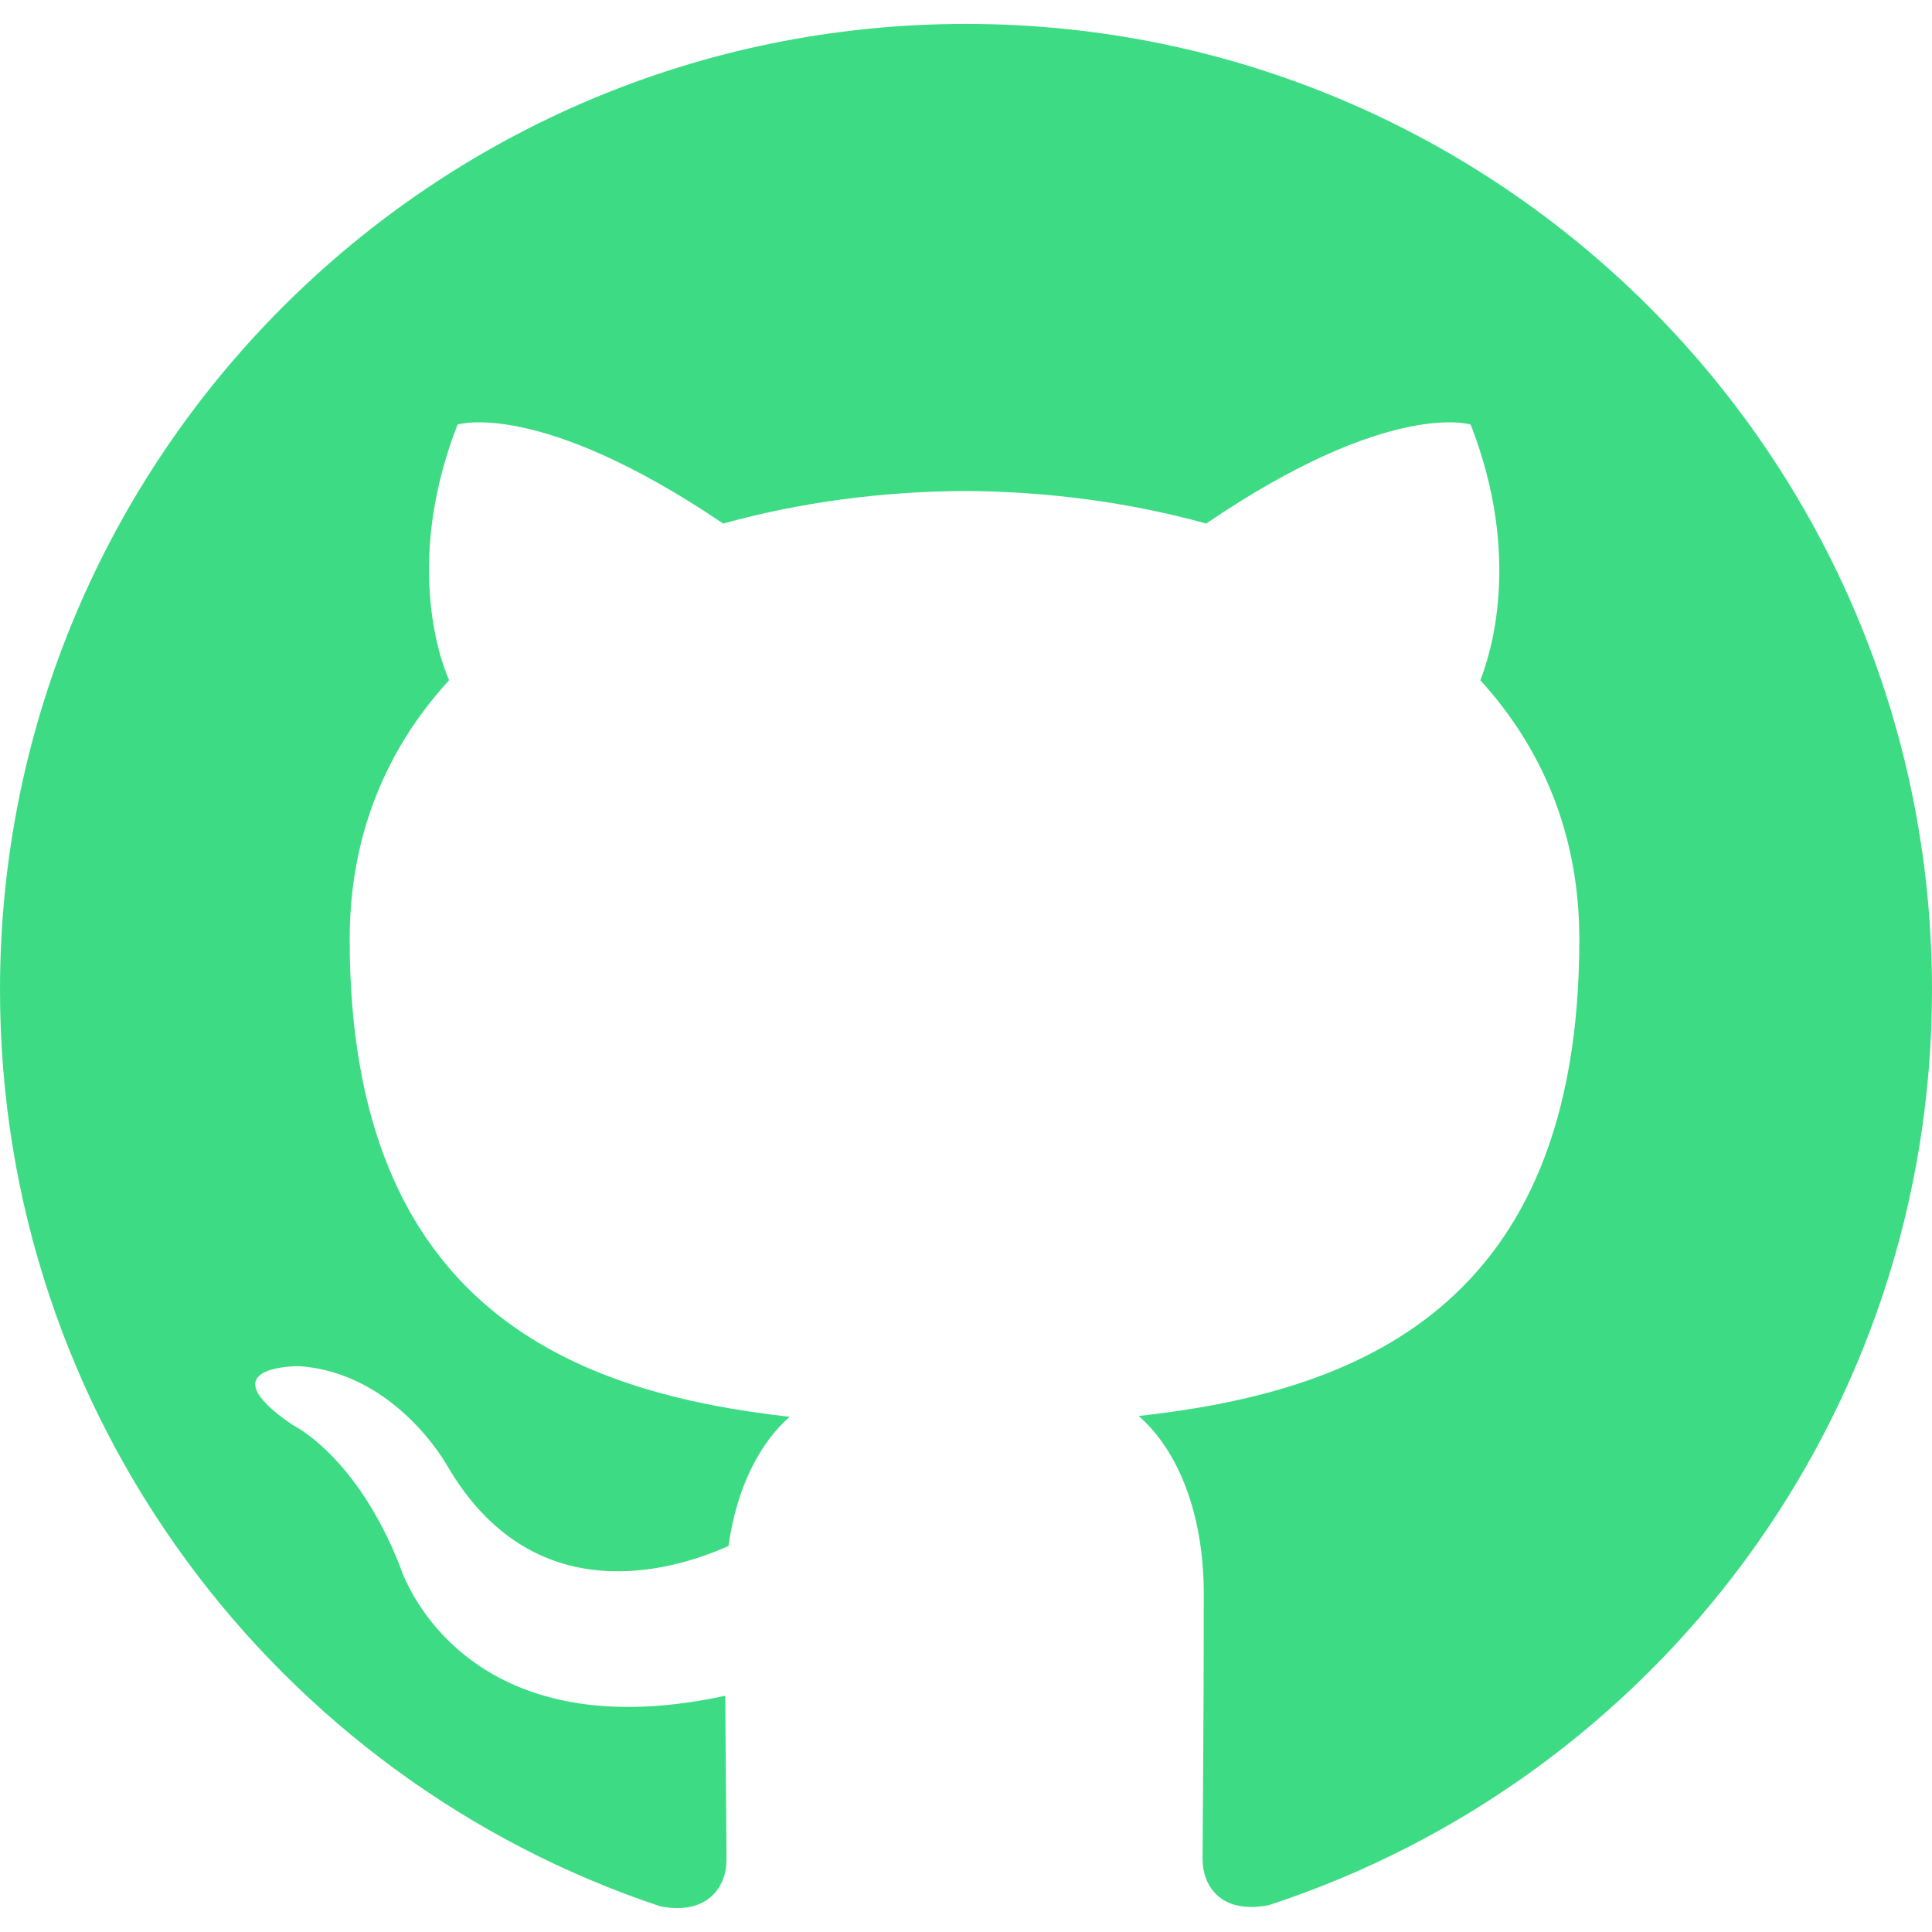
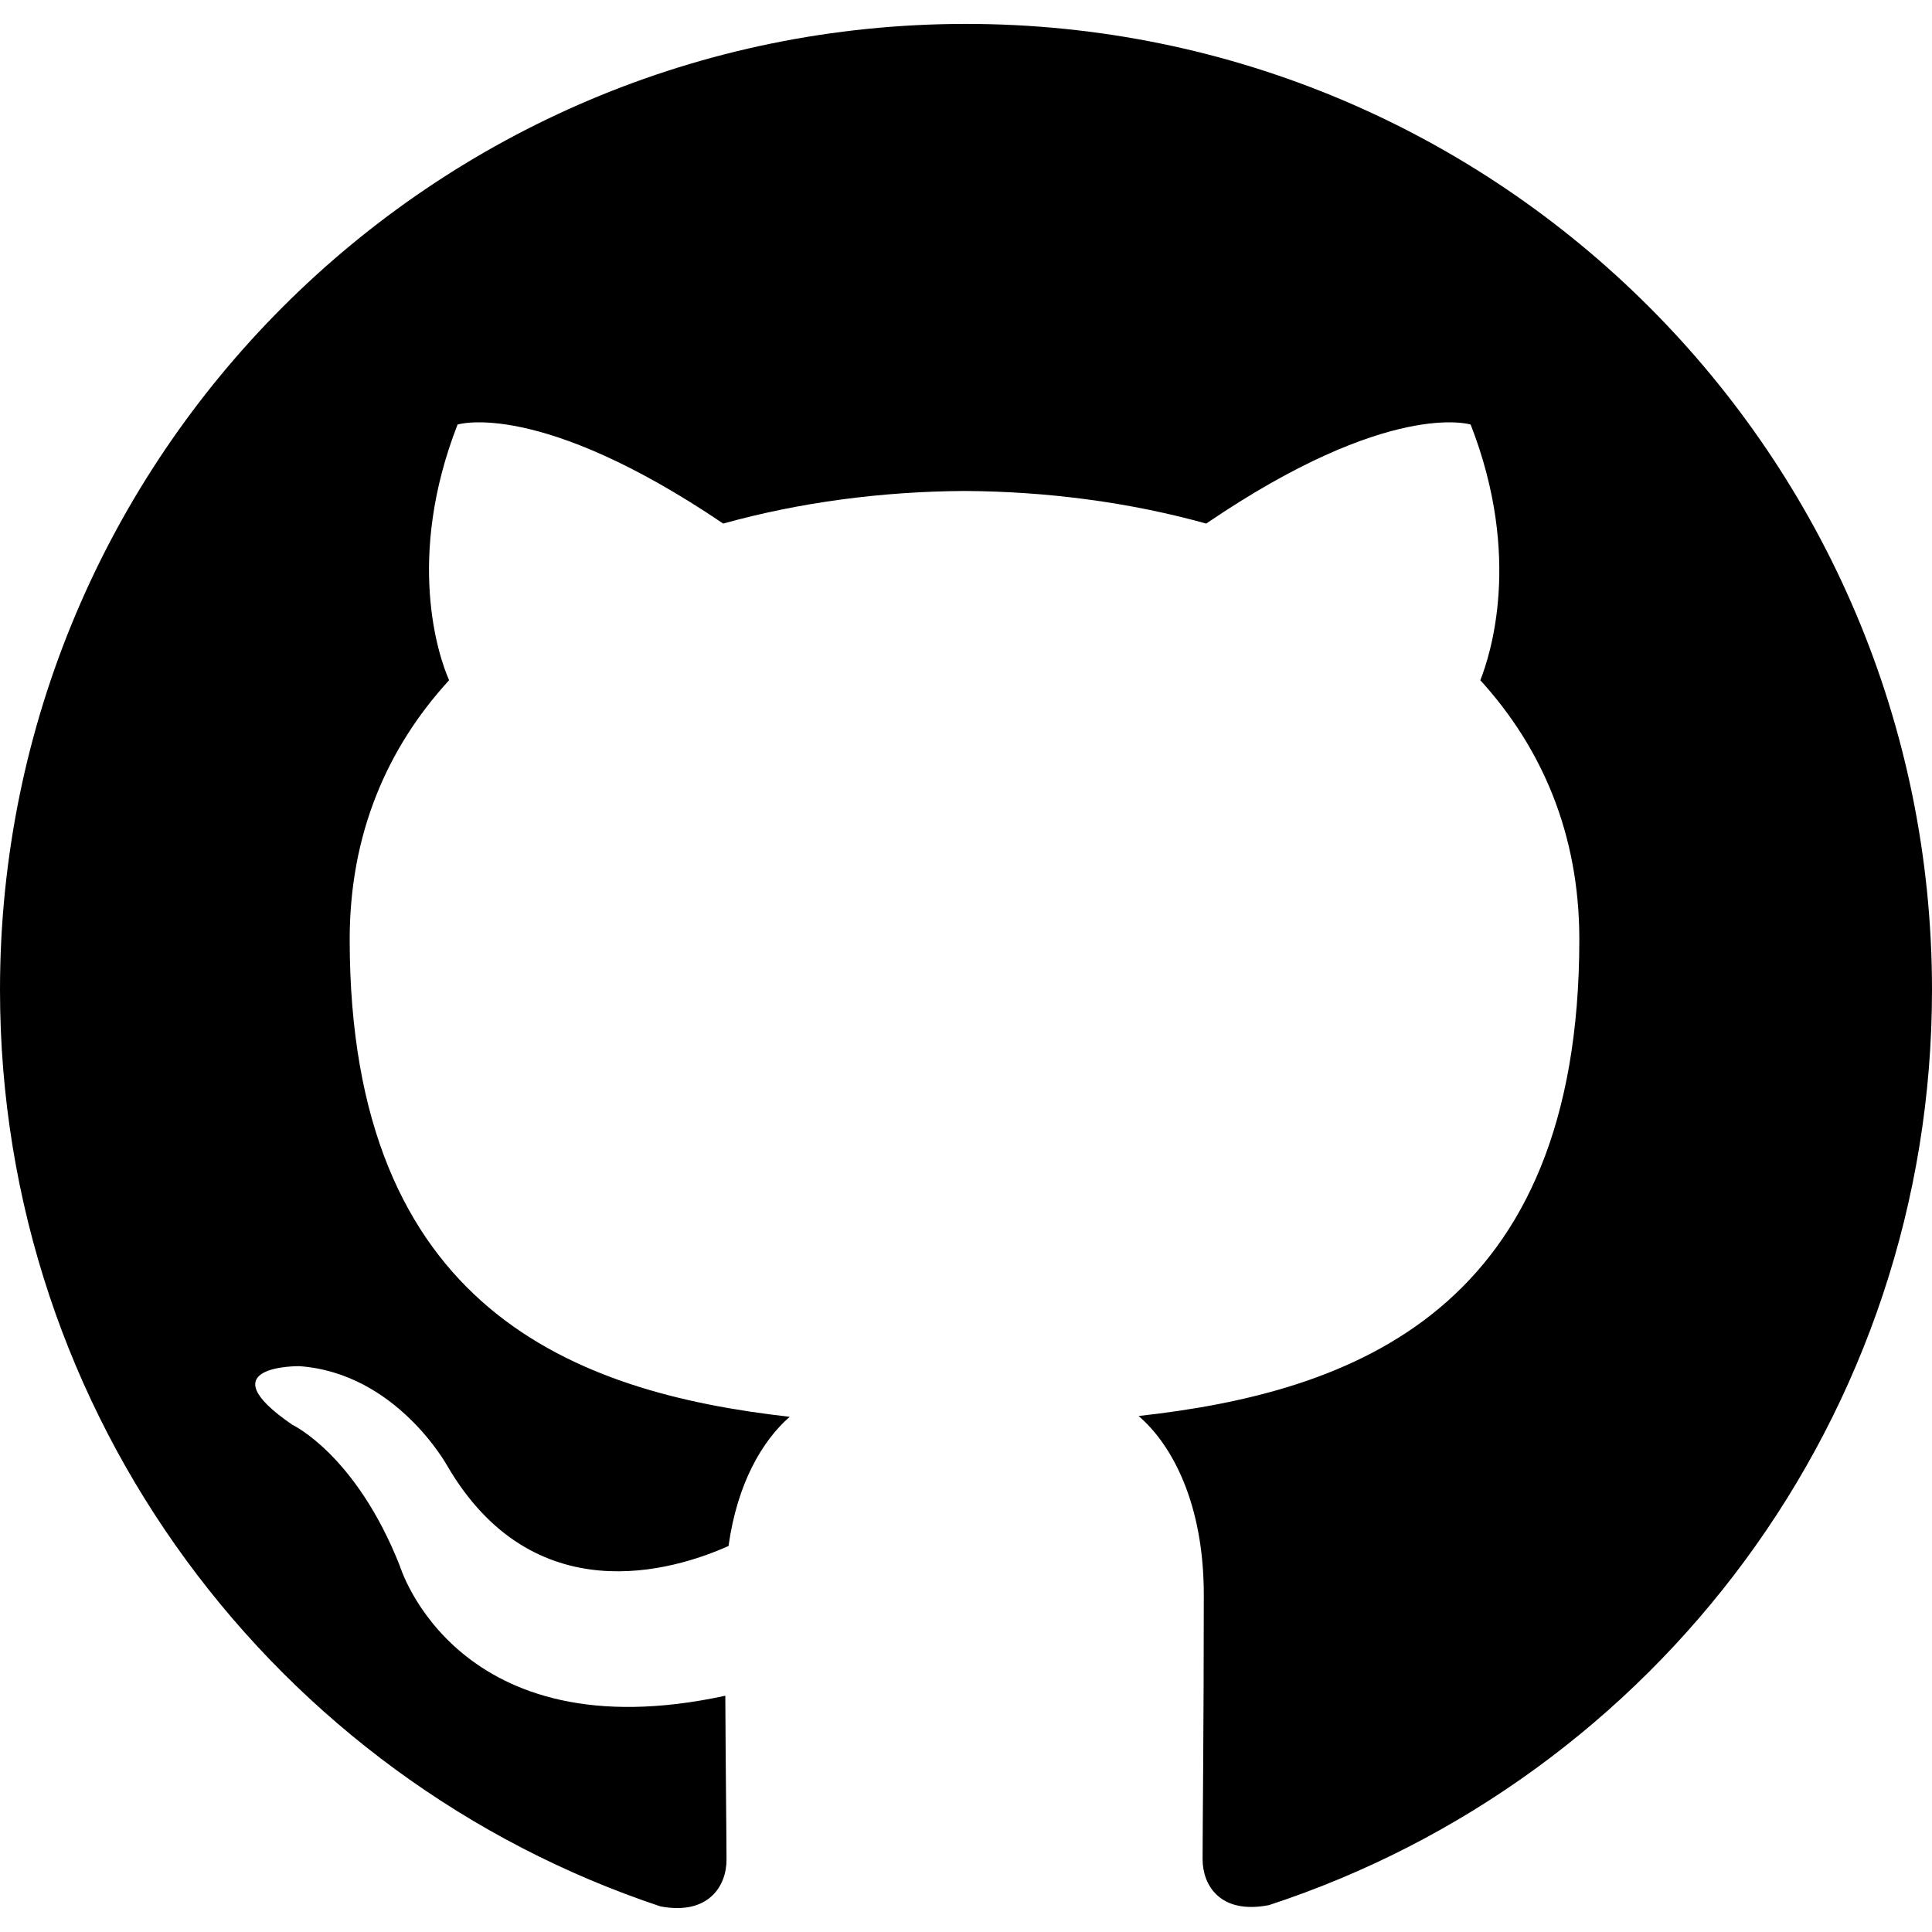
- <svg xmlns="http://www.w3.org/2000/svg" fill="#3ddc84" role="img" viewBox="0 0 24 24">
+ <svg xmlns="http://www.w3.org/2000/svg" fill="#00000" role="img" viewBox="0 0 24 24">
  <path d="M12 .297c-6.63 0-12 5.373-12 12 0 5.303 3.438 9.8 8.205 11.385.6.113.82-.258.82-.577 0-.285-.01-1.04-.015-2.04-3.338.724-4.042-1.61-4.042-1.61C4.422 18.07 3.633 17.7 3.633 17.7c-1.087-.744.084-.729.084-.729 1.205.084 1.838 1.236 1.838 1.236 1.07 1.835 2.809 1.305 3.495.998.108-.776.417-1.305.76-1.605-2.665-.3-5.466-1.332-5.466-5.93 0-1.31.465-2.38 1.235-3.22-.135-.303-.54-1.523.105-3.176 0 0 1.005-.322 3.3 1.23.96-.267 1.98-.399 3-.405 1.02.006 2.04.138 3 .405 2.28-1.552 3.285-1.23 3.285-1.23.645 1.653.24 2.873.12 3.176.765.84 1.23 1.91 1.23 3.22 0 4.61-2.805 5.625-5.475 5.92.42.36.81 1.096.81 2.22 0 1.606-.015 2.896-.015 3.286 0 .315.21.69.825.57C20.565 22.092 24 17.592 24 12.297c0-6.627-5.373-12-12-12" />
</svg>
